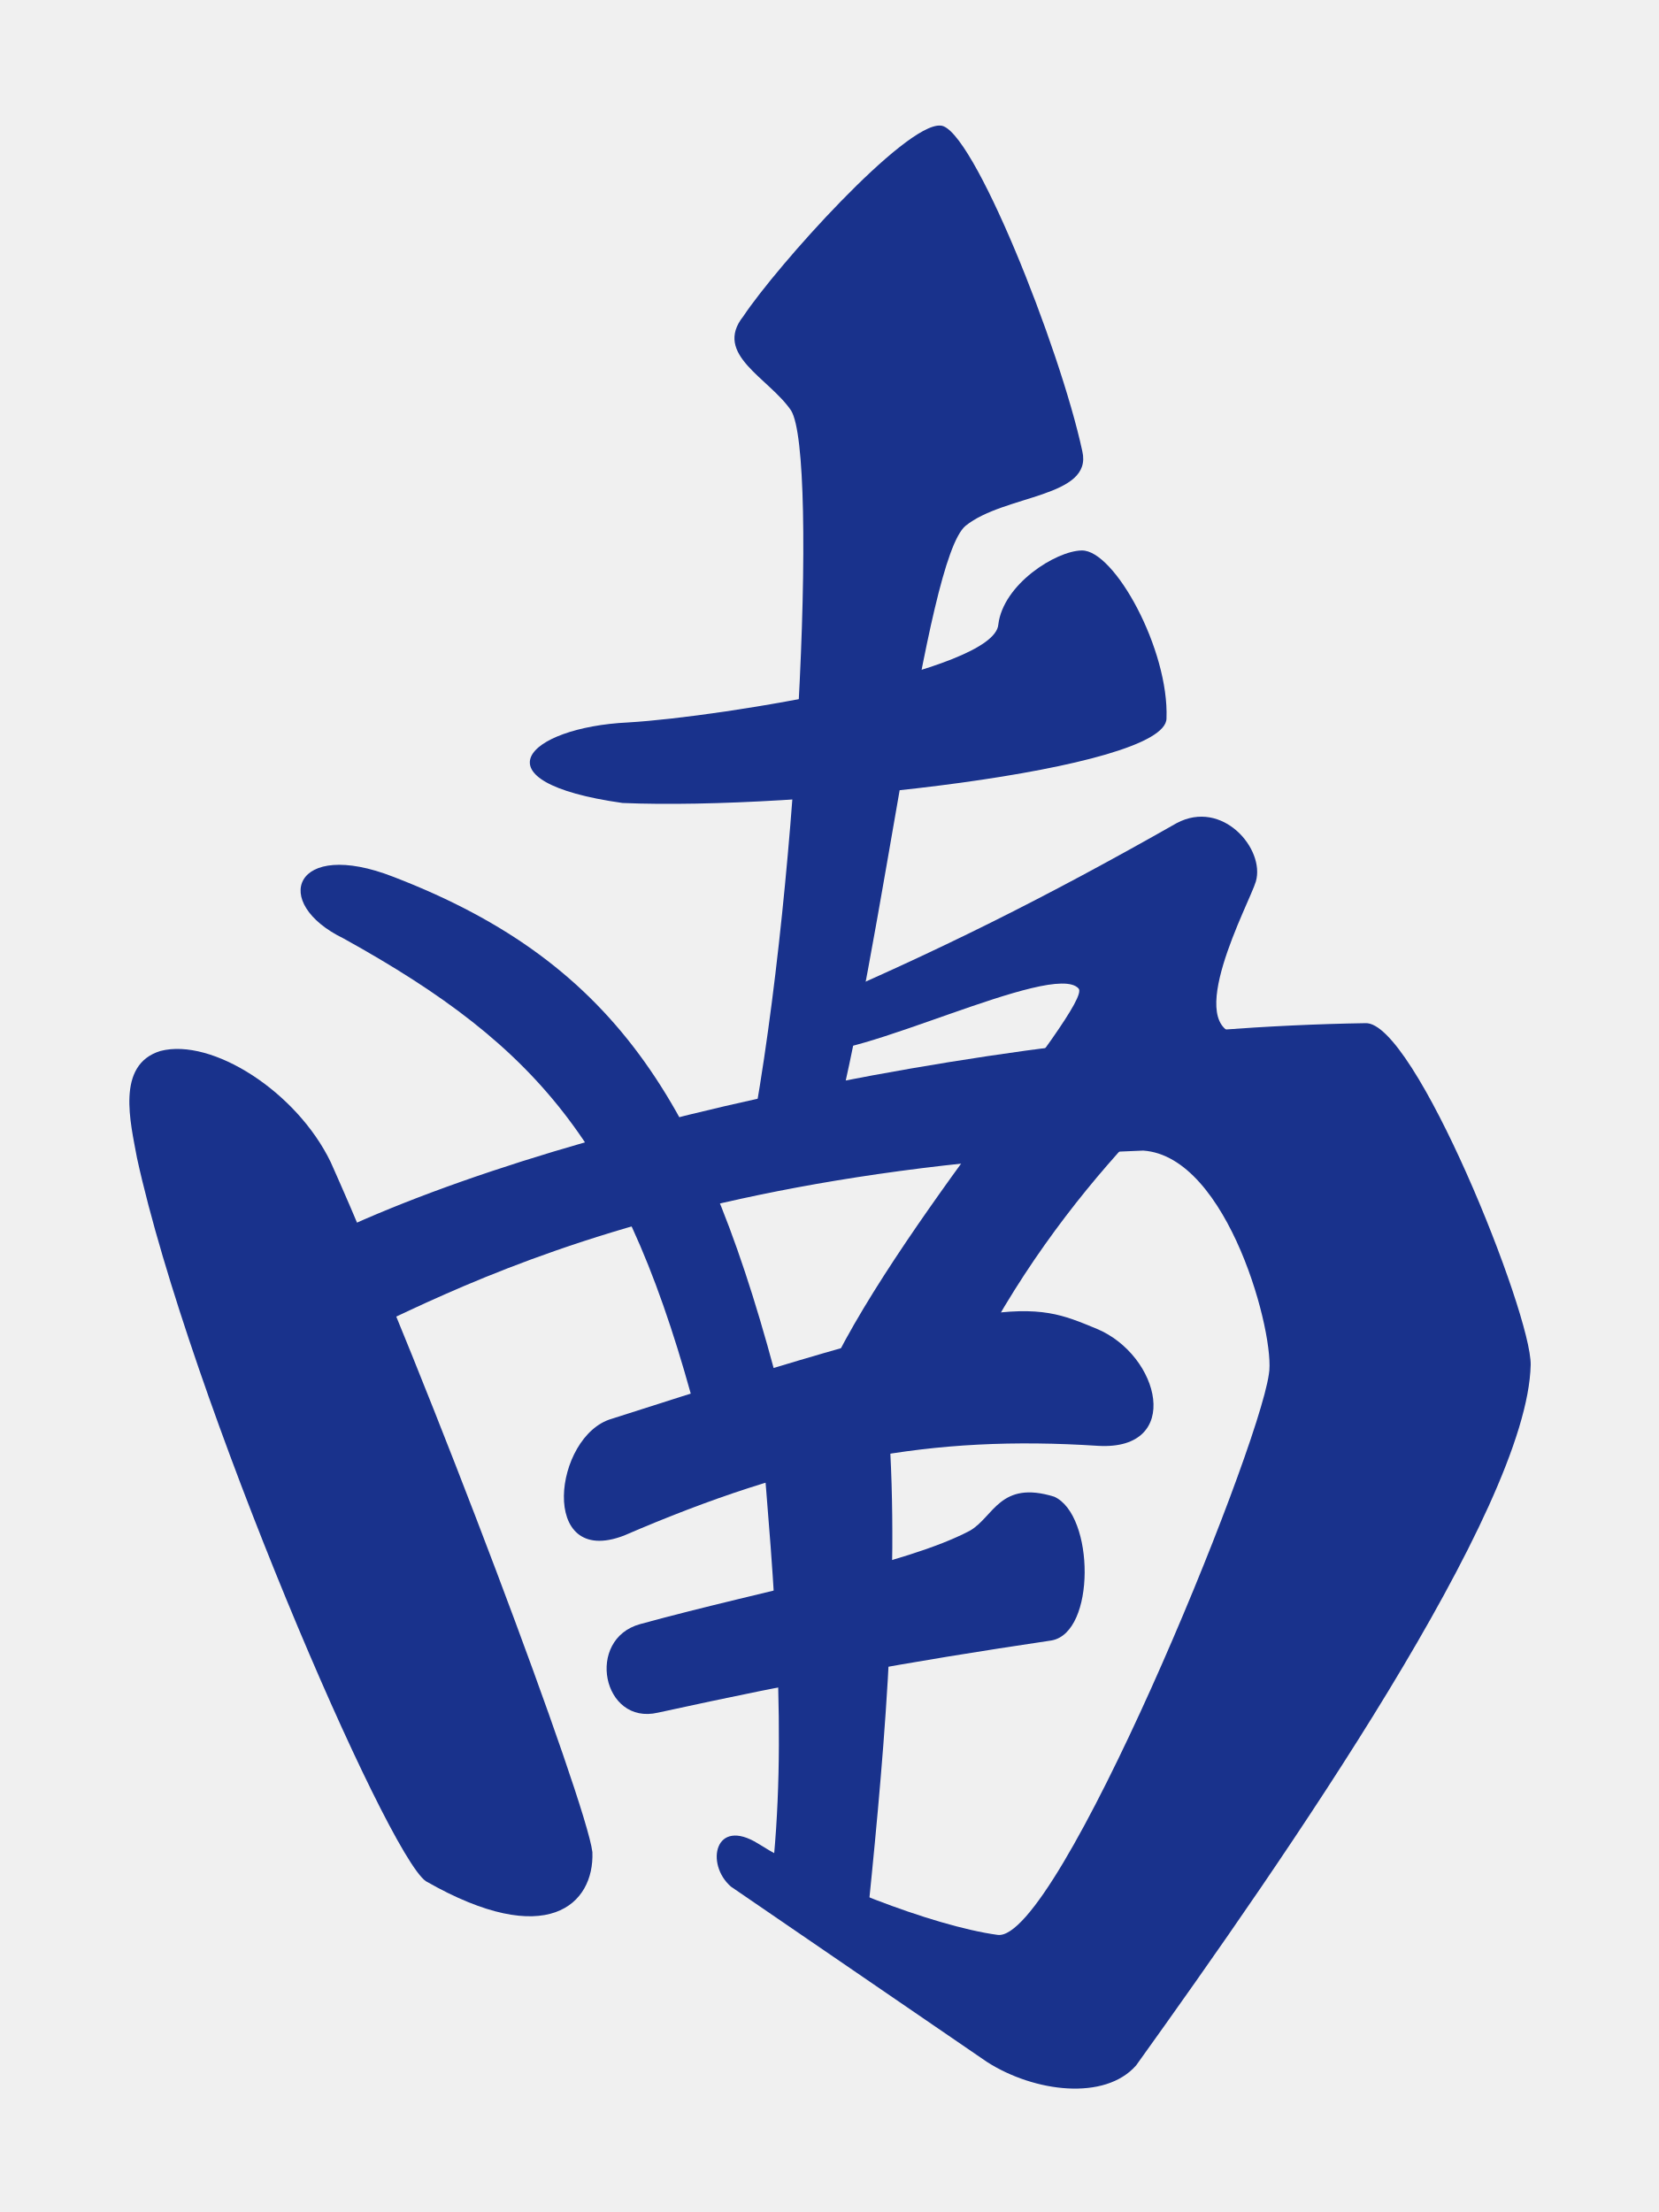
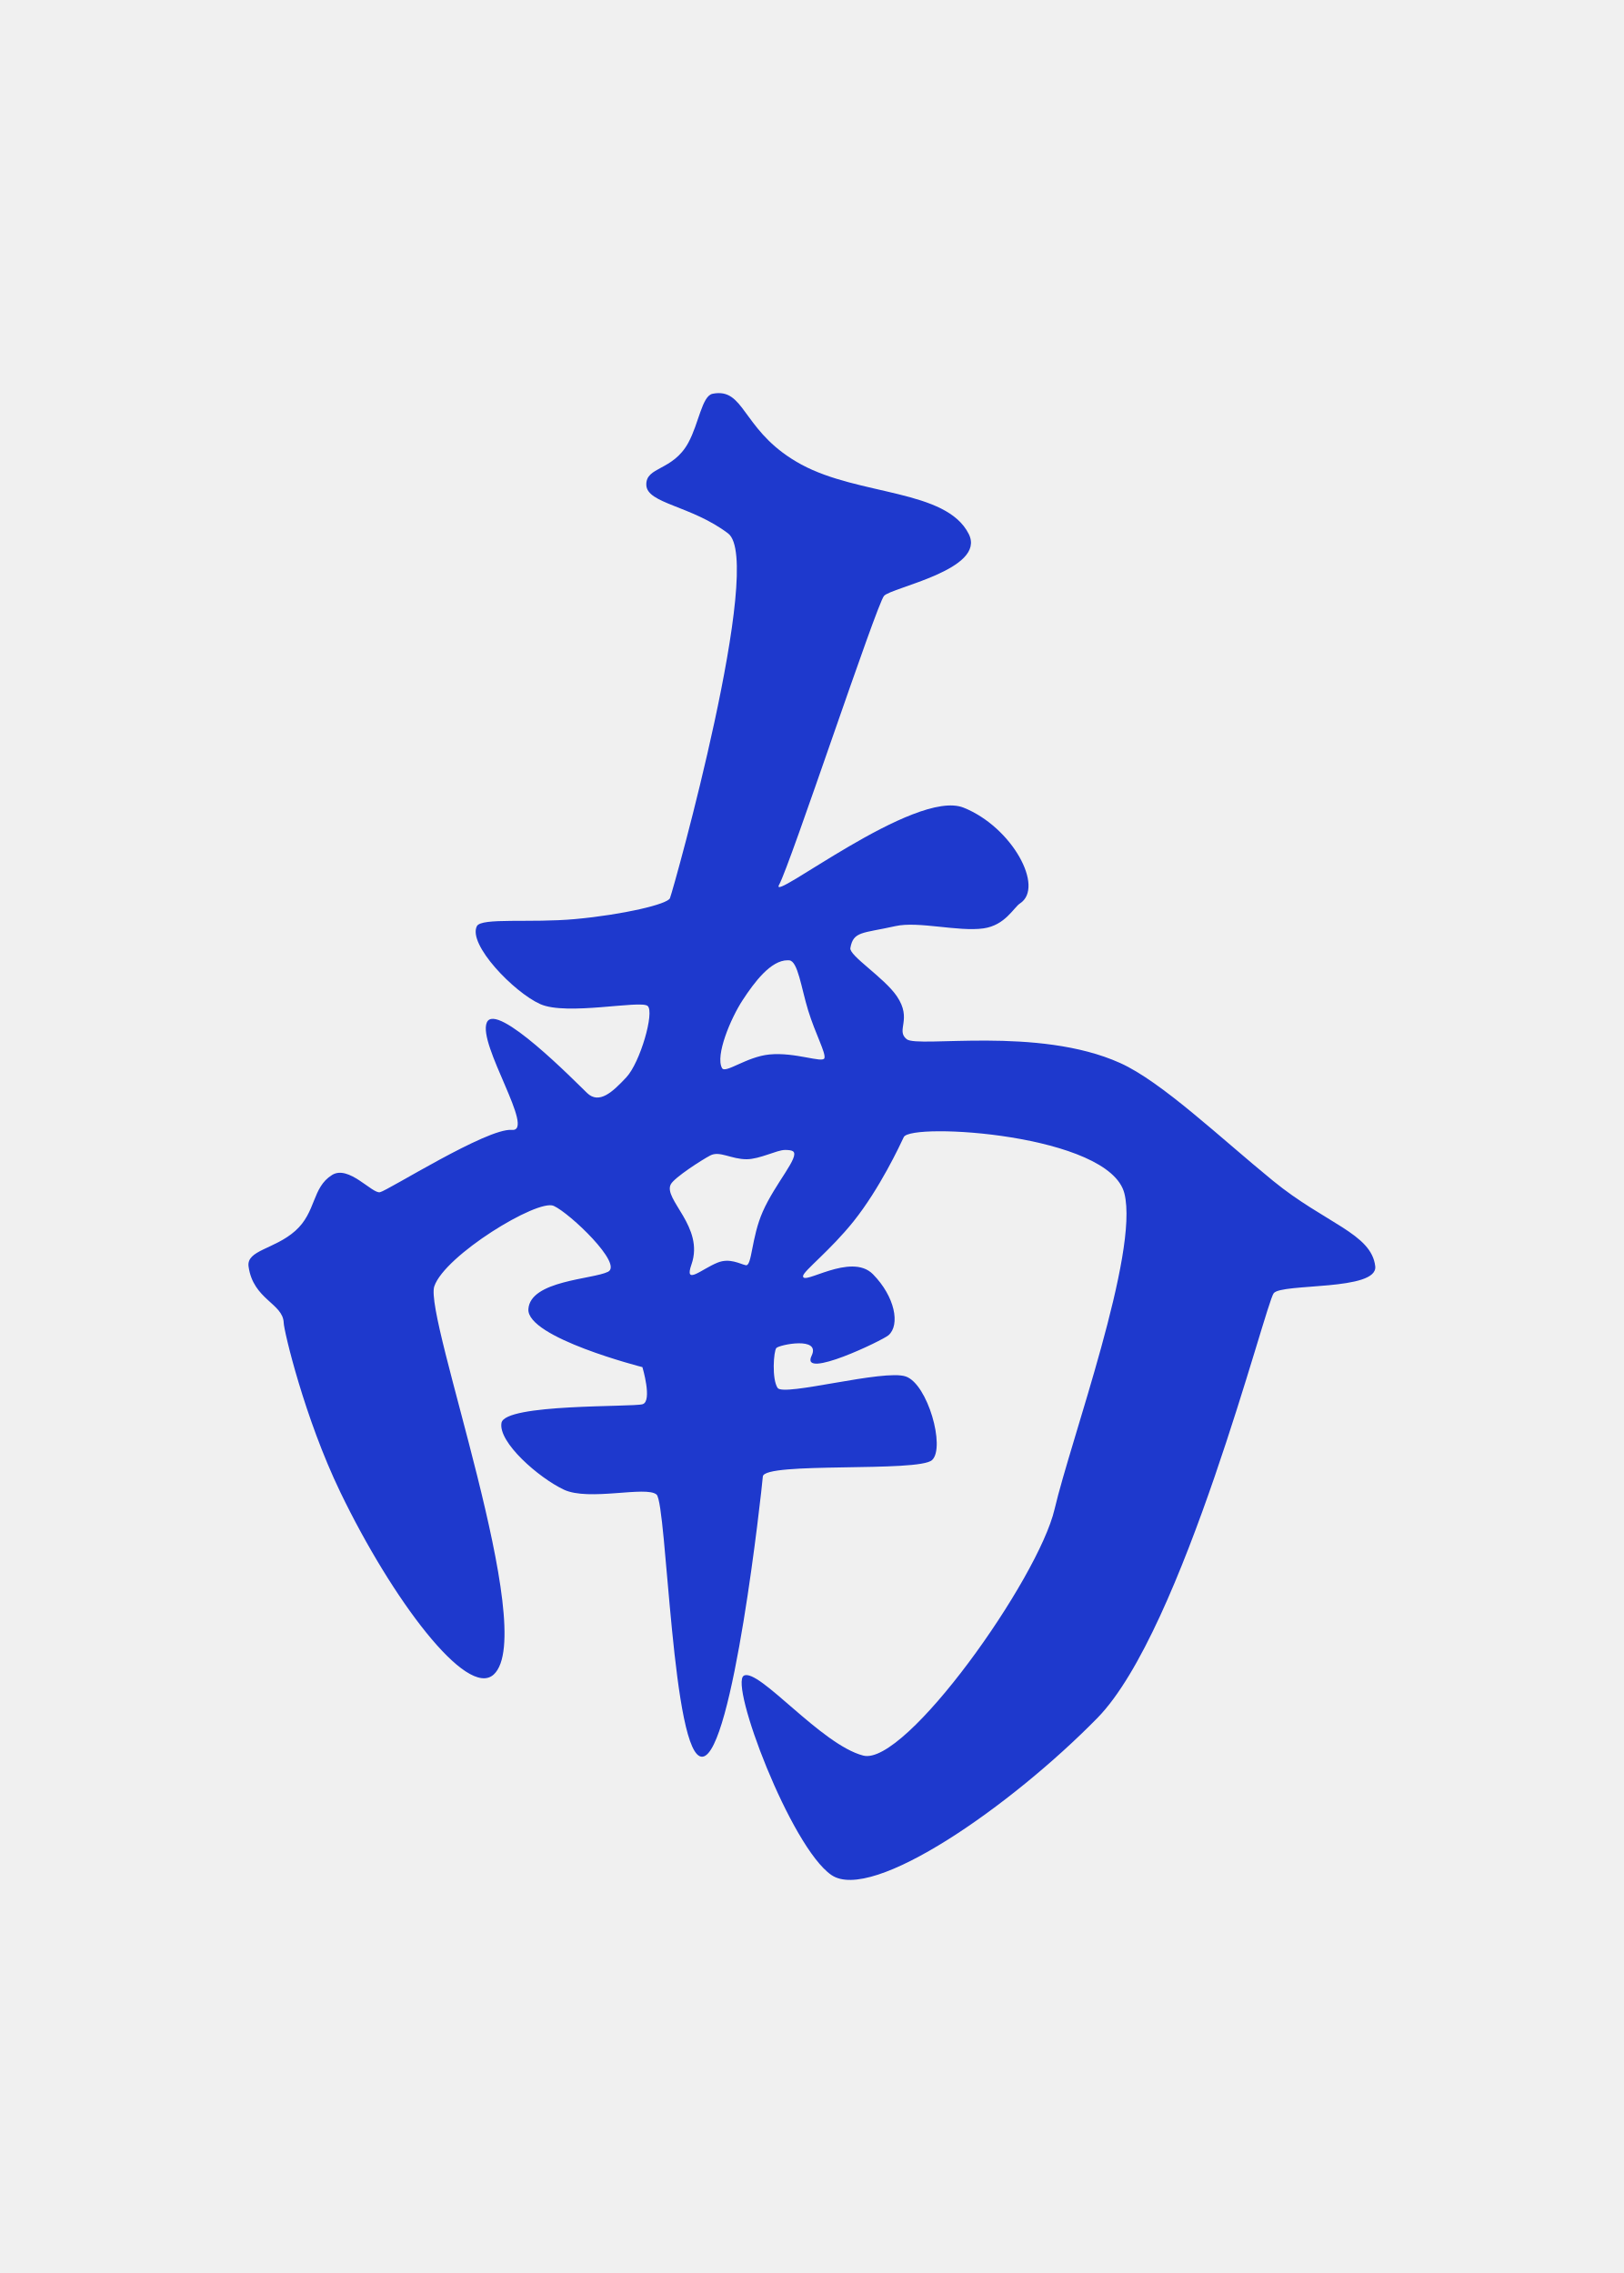
- <svg xmlns="http://www.w3.org/2000/svg" xmlns:ns1="http://www.openswatchbook.org/uri/2009/osb" width="300" height="400" viewBox="0 0 300 400" id="svg2" version="1.1">
-   <defs id="defs4">
-     <linearGradient id="linearGradient10055" ns1:paint="solid">
-       <stop style="stop-color:#000000;stop-opacity:1;" offset="0" id="stop10057" />
-     </linearGradient>
-     <marker orient="auto" refY="0" refX="0" id="Arrow1Lstart" style="overflow:visible">
-       <path id="path4978" d="M 0,0 5,-5 -12.5,0 5,5 0,0 Z" style="fill:#000000;fill-opacity:1;fill-rule:evenodd;stroke:#ff5c00;stroke-width:1pt;stroke-opacity:1" transform="matrix(0.8,0,0,0.8,10,0)" />
-     </marker>
-     <clipPath clipPathUnits="userSpaceOnUse" id="clipPath4243">
-       <circle style="opacity:1;fill:#000000;fill-opacity:0.297;fill-rule:nonzero;stroke:#000000;stroke-width:19.133;stroke-linecap:butt;stroke-linejoin:round;stroke-miterlimit:4;stroke-dasharray:none;stroke-dashoffset:0;stroke-opacity:1" id="circle4245" cx="-264.66" cy="-198.207" r="293.954" />
-     </clipPath>
-     <clipPath clipPathUnits="userSpaceOnUse" id="clipPath7847">
-       <ellipse style="opacity:1;fill:#822600;fill-opacity:1;fill-rule:nonzero;stroke:none;stroke-width:12;stroke-linecap:round;stroke-linejoin:round;stroke-miterlimit:4;stroke-dasharray:none;stroke-dashoffset:0;stroke-opacity:1" id="ellipse7849" cx="394" cy="552.362" rx="349.495" ry="216" />
-     </clipPath>
-     <clipPath clipPathUnits="userSpaceOnUse" id="clipPath4243-1">
-       <circle style="opacity:1;fill:#000000;fill-opacity:0.297;fill-rule:nonzero;stroke:#000000;stroke-width:19.133;stroke-linecap:butt;stroke-linejoin:round;stroke-miterlimit:4;stroke-dasharray:none;stroke-dashoffset:0;stroke-opacity:1" id="circle4245-4" cx="-264.66" cy="-198.207" r="293.954" />
-     </clipPath>
-     <clipPath clipPathUnits="userSpaceOnUse" id="clipPath7876">
-       <circle style="opacity:1;fill:#000000;fill-opacity:0.297;fill-rule:nonzero;stroke:#000000;stroke-width:19.133;stroke-linecap:butt;stroke-linejoin:round;stroke-miterlimit:4;stroke-dasharray:none;stroke-dashoffset:0;stroke-opacity:1" id="circle7878" cx="-264.66" cy="-198.207" r="293.954" />
-     </clipPath>
-     <clipPath clipPathUnits="userSpaceOnUse" id="clipPath14693">
-       <rect style="opacity:1;fill:#a53c3c;fill-opacity:1;fill-rule:nonzero;stroke:none;stroke-width:8;stroke-linecap:round;stroke-linejoin:round;stroke-miterlimit:4;stroke-dasharray:none;stroke-dashoffset:0;stroke-opacity:1" id="rect14695" width="131.784" height="168.821" x="-332.596" y="383.498" rx="1.255" ry="3.751" transform="matrix(0.9993908,-0.03489951,0.03489951,0.9993908,0,0)" />
-     </clipPath>
-     <clipPath clipPathUnits="userSpaceOnUse" id="clipPath14952">
-       <ellipse style="opacity:1;fill:#a53c3c;fill-opacity:1;fill-rule:nonzero;stroke:none;stroke-width:7;stroke-linecap:round;stroke-linejoin:round;stroke-miterlimit:4;stroke-dasharray:none;stroke-dashoffset:0;stroke-opacity:1" id="ellipse14954" cx="-271.344" cy="647.256" rx="69.057" ry="116.911" transform="matrix(0.9993908,-0.03489951,0.03489951,0.9993908,0,0)" />
+ <svg xmlns="http://www.w3.org/2000/svg" width="300" height="420" fill="none">
+   <g clip-path="url(#a)">
+     <path d="M132.745 72.637a5.885 5.885 0 0 0-1.076.12c-1.98.392-2.531 5.447-4.499 9.054-2.877 5.272-7.889 4.363-7.757 7.812.129 3.45 8.32 3.79 15.112 8.943 6.796 5.153-9.933 65.245-10.745 67.397-.418 1.109-8.623 3.043-17.476 3.859-8.303.764-17.37-.308-18.198 1.314-1.708 3.356 6.809 12.197 11.7 14.395 4.897 2.203 18.557-.79 19.855.35 1.298 1.136-1.375 10.437-3.936 13.178-2.561 2.745-5.029 5.041-7.257 2.903-2.224-2.143-16.81-17.033-18.527-13.02-1.724 4.008 9.127 20.243 4.61 19.841-4.524-.401-22.893 11.219-24.353 11.513-1.456.291-5.789-5.088-8.85-3.184-3.747 2.339-2.885 6.856-6.8 10.33-3.859 3.424-9.05 3.548-8.623 6.587.854 6.122 6.382 6.8 6.493 10.408.043 1.489 3.82 17.523 10.476 31.316 9.481 19.649 23.372 38.249 28.337 33.647 8.443-7.833-12.918-65.979-10.993-71.708 1.921-5.729 19.095-16.213 22.066-14.873 2.971 1.341 12.888 10.779 10.023 12.184-2.86 1.404-14.352 1.605-14.702 6.885-.354 5.281 21.067 10.728 21.067 10.728s1.874 6.275.043 6.847c-1.836.572-25.46-.124-26.083 3.458-.632 3.581 6.873 10.13 11.513 12.328 4.64 2.199 15.24-.755 17.14.914 1.903 1.669 2.885 48.921 8.486 48.438 5.596-.482 10.915-49.014 11.15-51.776.231-2.758 28.794-.722 31.274-3.044 2.48-2.327-.811-14.036-4.858-15.436-4.043-1.4-22.595 3.761-23.688 2.113-1.089-1.648-.739-6.779-.235-7.372.508-.598 8.282-2.212 6.51 1.442-2.177 4.491 13.114-2.847 14.215-3.807 2.178-1.896 1.213-7.121-2.873-11.27-4.081-4.149-13.16 2.284-12.908.299.115-.922 5.079-4.76 9.306-10.049 4.862-6.075 8.601-14.113 9.293-15.586 1.293-2.757 38.014-.58 40.767 10.408 2.749 10.983-9.891 45.463-12.904 58.346-3.01 12.884-27.556 47.529-35.346 45.523-7.791-2.006-19.308-16.221-22.053-14.77-2.741 1.451 8.623 31.662 16.17 36.84 7.547 5.174 33.289-12.836 49.152-29.028 15.858-16.2 31.047-76.587 32.566-78.479 1.52-1.891 19.296-.375 18.758-4.981-.709-6.053-9.234-7.906-18.877-15.782-9.844-8.038-20.584-18.318-28.251-21.771-15.18-6.839-37.361-2.732-39.444-4.401-2.079-1.665 1.101-3.642-1.815-7.94-2.322-3.428-8.832-7.497-8.588-8.897.546-3.15 2.236-2.689 8.311-4.055 4.26-.961 11.628 1.08 16.281.418 4.026-.572 5.567-3.842 6.762-4.623 4.555-2.971-1.443-14.087-10.433-17.686-8.99-3.598-36.144 17.959-34.082 14.241 2.062-3.718 17.997-51.806 19.38-53.373 1.375-1.567 18.958-4.862 15.654-11.436-4.166-8.29-20.234-7.048-30.906-12.824-10.374-5.61-10.318-13.272-15.33-13.204l-.004-.004zm12.777 104.8c.102 0 .2.005.303.013 1.592.141 2.207 5.084 3.496 9.276 1.323 4.299 3.295 7.859 2.997 8.794-.308.982-5.405-1.152-10.177-.674-4.214.418-8.141 3.594-8.739 2.514-1.28-2.305 1.58-9.157 3.813-12.568 2.16-3.299 5.19-7.363 8.307-7.355zm-.521 35.047c.738 0 1.281.073 1.528.265 1.281.969-3.287 5.878-5.601 11.129-2.147 4.875-1.968 10.16-3.15 9.904-1.059-.226-2.958-1.392-5.221-.47-2.988 1.217-6.19 4.282-4.802.333 2.442-6.954-5.311-12.072-3.812-14.826.683-1.255 5.72-4.499 7.282-5.314 1.751-.914 3.872.708 6.737.696 2.403-.009 5.575-1.708 7.039-1.712v-.005z" fill="#1E39CD" />
+   </g>
+   <defs>
+     <clipPath id="a">
+       <path fill="#fff" transform="translate(45.9 72.637)" d="M0 0h208.2v274.725H0z" />
    </clipPath>
  </defs>
-   <g id="layer1" transform="translate(0,-652.3622)">
-     <g id="g4184" transform="matrix(1.004412,0,0,1.004412,-10.10072,-17.44074)">
-       <g id="g4195" transform="matrix(0.9697182,0,0,1,4.829653,0)">
-         <path style="fill:#19328c;fill-opacity:1;fill-rule:evenodd;stroke:none;stroke-width:1px;stroke-linecap:butt;stroke-linejoin:miter;stroke-opacity:1" d="m 180.01,689.47 c -6.609,-0.485 -30.383,25.265 -36.606,34.322 -5.695,6.905 4.795,11.13 8.862,16.984 5.133,8.061 1.221,89.907 -8.338,135.137 l 15.468,-2.31 c 10.152,-37.07 17.662,-105.92 25.262,-112.08 7.234,-5.649 23.672,-5.054 21.675,-13.417 -4.133,-18.672 -20.447,-58.425 -26.324,-58.636 z" id="path4166" />
-         <path style="fill:#19328c;fill-opacity:1;fill-rule:evenodd;stroke:none;stroke-width:1px;stroke-linecap:butt;stroke-linejoin:miter;stroke-opacity:1" d="m 122.017,796.927 c -18.916,0.88 -28.798,10.697 -1.049,14.5 32.699,1.344 100.914,-5.959 100.991,-15.211 0.5,-12.386 -9.68,-30.361 -15.727,-30.25 -4.81,0.067 -14.607,6.082 -15.497,13.352 -0.772,8.524 -50.993,16.589 -68.718,17.608 z" id="path4168" />
-         <path style="fill:#19328c;fill-opacity:1;fill-rule:evenodd;stroke:none;stroke-width:1px;stroke-linecap:butt;stroke-linejoin:miter;stroke-opacity:1" d="m 153.672,848.845 c 25.632,-10.563 45.928,-20.434 70.167,-33.785 8.504,-4.399 16.459,4.652 14.716,10.495 -1.133,3.798 -14.086,26.768 -2.696,27.664 -10.298,8.03 -38.07,31.797 -54.005,67.804 l -24.83,-2.098 c 10.656,-26.666 51.369,-71.181 48.611,-74.101 -4.701,-5.086 -42.155,13.54 -50.337,11.191 z" id="path4170" />
-         <path style="fill:#19328c;fill-opacity:1;fill-rule:evenodd;stroke:none;stroke-width:1px;stroke-linecap:butt;stroke-linejoin:miter;stroke-opacity:1" d="M 58.29,893.366 C 98.374,871.736 187.214,852.18 258.854,851.069 c 9.116,-0.556 30.913,52.374 30.721,61.518 -0.599,26.028 -45.433,88.498 -73.247,126.117 -5.793,6.423 -18.898,4.846 -27.696,-0.618 l -47.537,-31.564 c -4.804,-4.05 -3.004,-12.591 5.05,-7.744 10.641,6.55 32.405,14.858 44.465,16.434 11.075,1.473 48.138,-86.153 50.355,-100.929 1.303,-6.709 -7.483,-39.244 -23.333,-40.273 -107.244,3.993 -143.146,35.796 -157.541,37.248 z" id="path4172" />
-         <path style="fill:#19328c;fill-opacity:1;fill-rule:evenodd;stroke:none;stroke-width:1px;stroke-linecap:butt;stroke-linejoin:miter;stroke-opacity:1" d="m 35.177,856.075 c -8.329,2.473 -5.543,12.924 -4.359,19.235 9.767,43.249 46.333,125.351 53.642,130.24 22.498,12.482 31.295,4.163 30.913,-5.246 -1.137,-9.12 -30.281,-84.443 -48.576,-124.2 -6.318,-12.702 -22.054,-22.438 -31.62,-20.029 z" id="path4174" />
-         <path style="fill:#19328c;fill-opacity:1;fill-rule:evenodd;stroke:none;stroke-width:1px;stroke-linecap:butt;stroke-linejoin:miter;stroke-opacity:1" d="m 69.202,835.833 c -13.711,-6.448 -9.284,-18.129 9.262,-11.096 42.105,15.716 58.237,41.971 71.995,93.682 l -15.468,4.197 C 121.714,873.695 105.901,855.547 69.202,835.833 Z" id="path4176" />
-         <path style="fill:#19328c;fill-opacity:1;fill-rule:evenodd;stroke:none;stroke-width:1px;stroke-linecap:butt;stroke-linejoin:miter;stroke-opacity:1" d="m 121.217,943.33 c -15.905,5.903 -13.032,-18.011 -2.259,-21.031 74.131,-23.15 77.605,-21.158 89.998,-16.23 11.852,4.763 16.094,21.95 0.351,21.099 -31.187,-1.969 -55.587,2.549 -88.09,16.163 z" id="path4178" />
-         <path style="fill:#19328c;fill-opacity:1;fill-rule:evenodd;stroke:none;stroke-width:1px;stroke-linecap:butt;stroke-linejoin:miter;stroke-opacity:1" d="m 124.257,959.255 c -10.222,2.708 -7.017,18.269 3.278,15.95 26.744,-5.663 45.57,-9.032 73.051,-12.997 8.282,-1.375 8.023,-22.578 0.539,-25.884 -10.089,-3.027 -11.219,3.618 -15.652,6.113 -12.14,6.208 -37.22,10.448 -61.215,16.817 z" id="path4180" />
-         <path style="fill:#19328c;fill-opacity:1;fill-rule:evenodd;stroke:none;stroke-width:1px;stroke-linecap:butt;stroke-linejoin:miter;stroke-opacity:1" d="m 146.802,925.408 c 2.233,25.8 4.915,54.748 1.749,80.549 l 17.523,9.644 c 3.127,-29.675 6.514,-63.196 4.251,-92.871 z" id="path4182" />
-       </g>
-     </g>
-   </g>
</svg>
